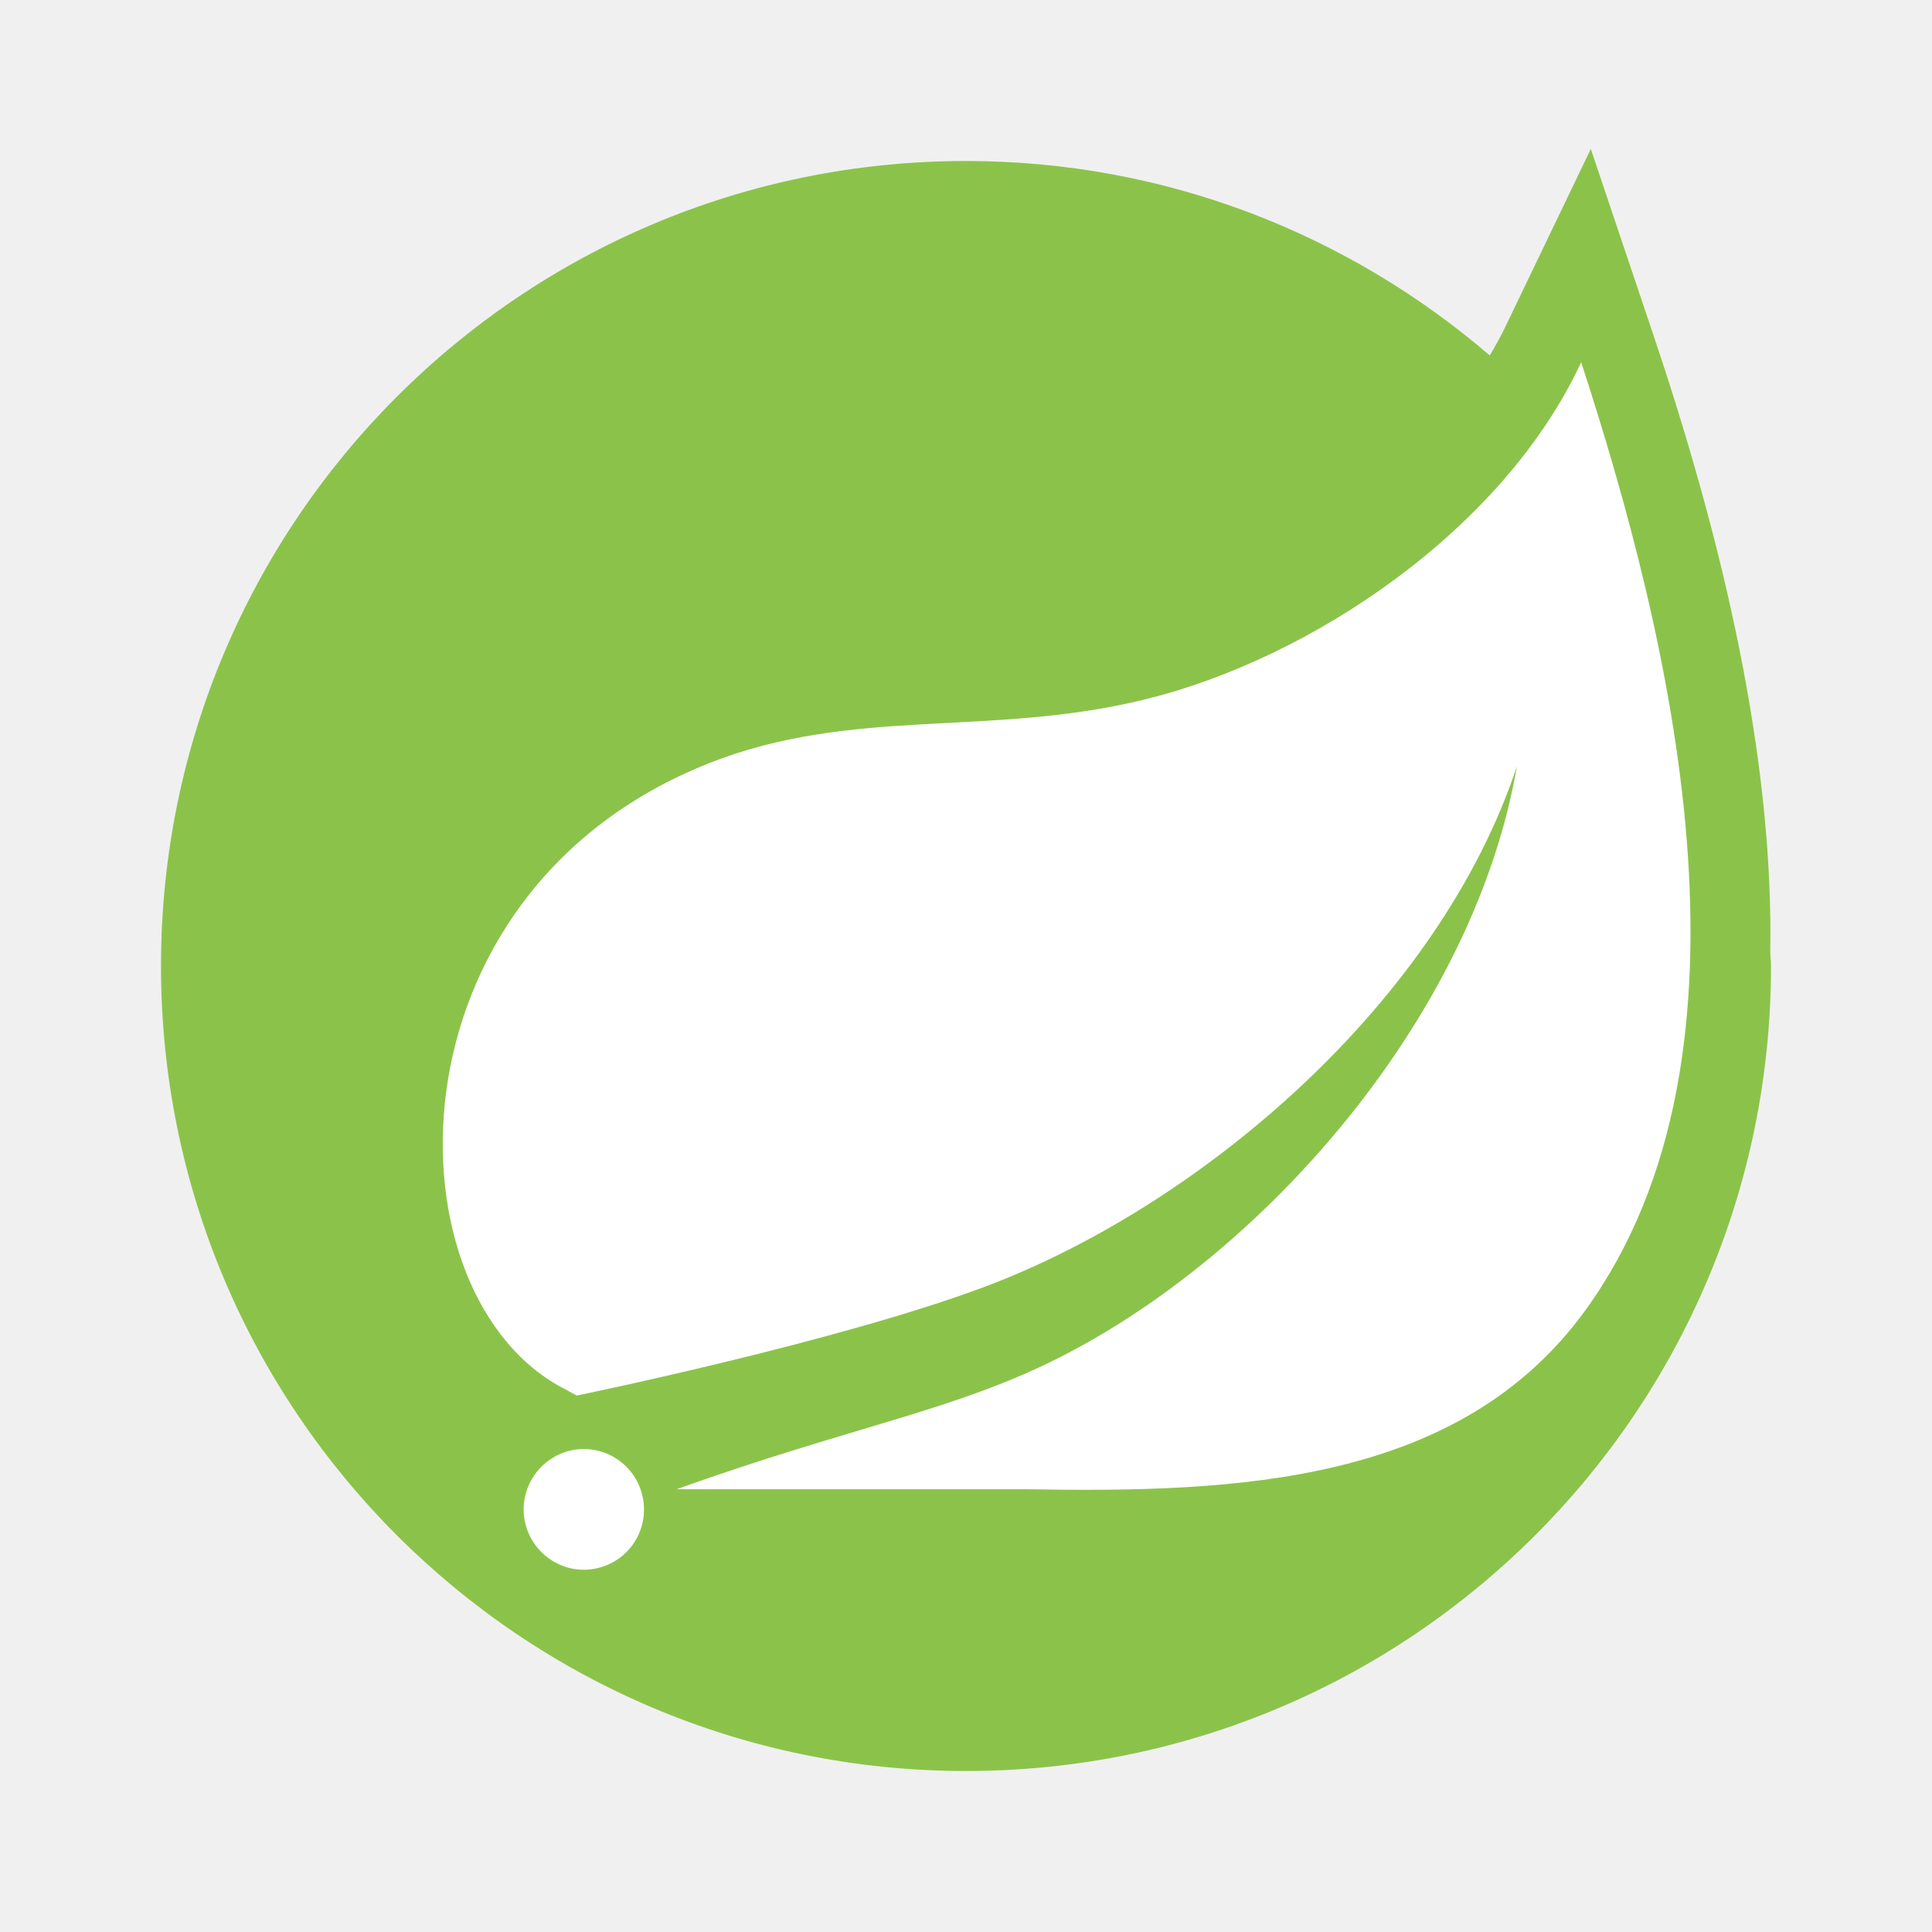
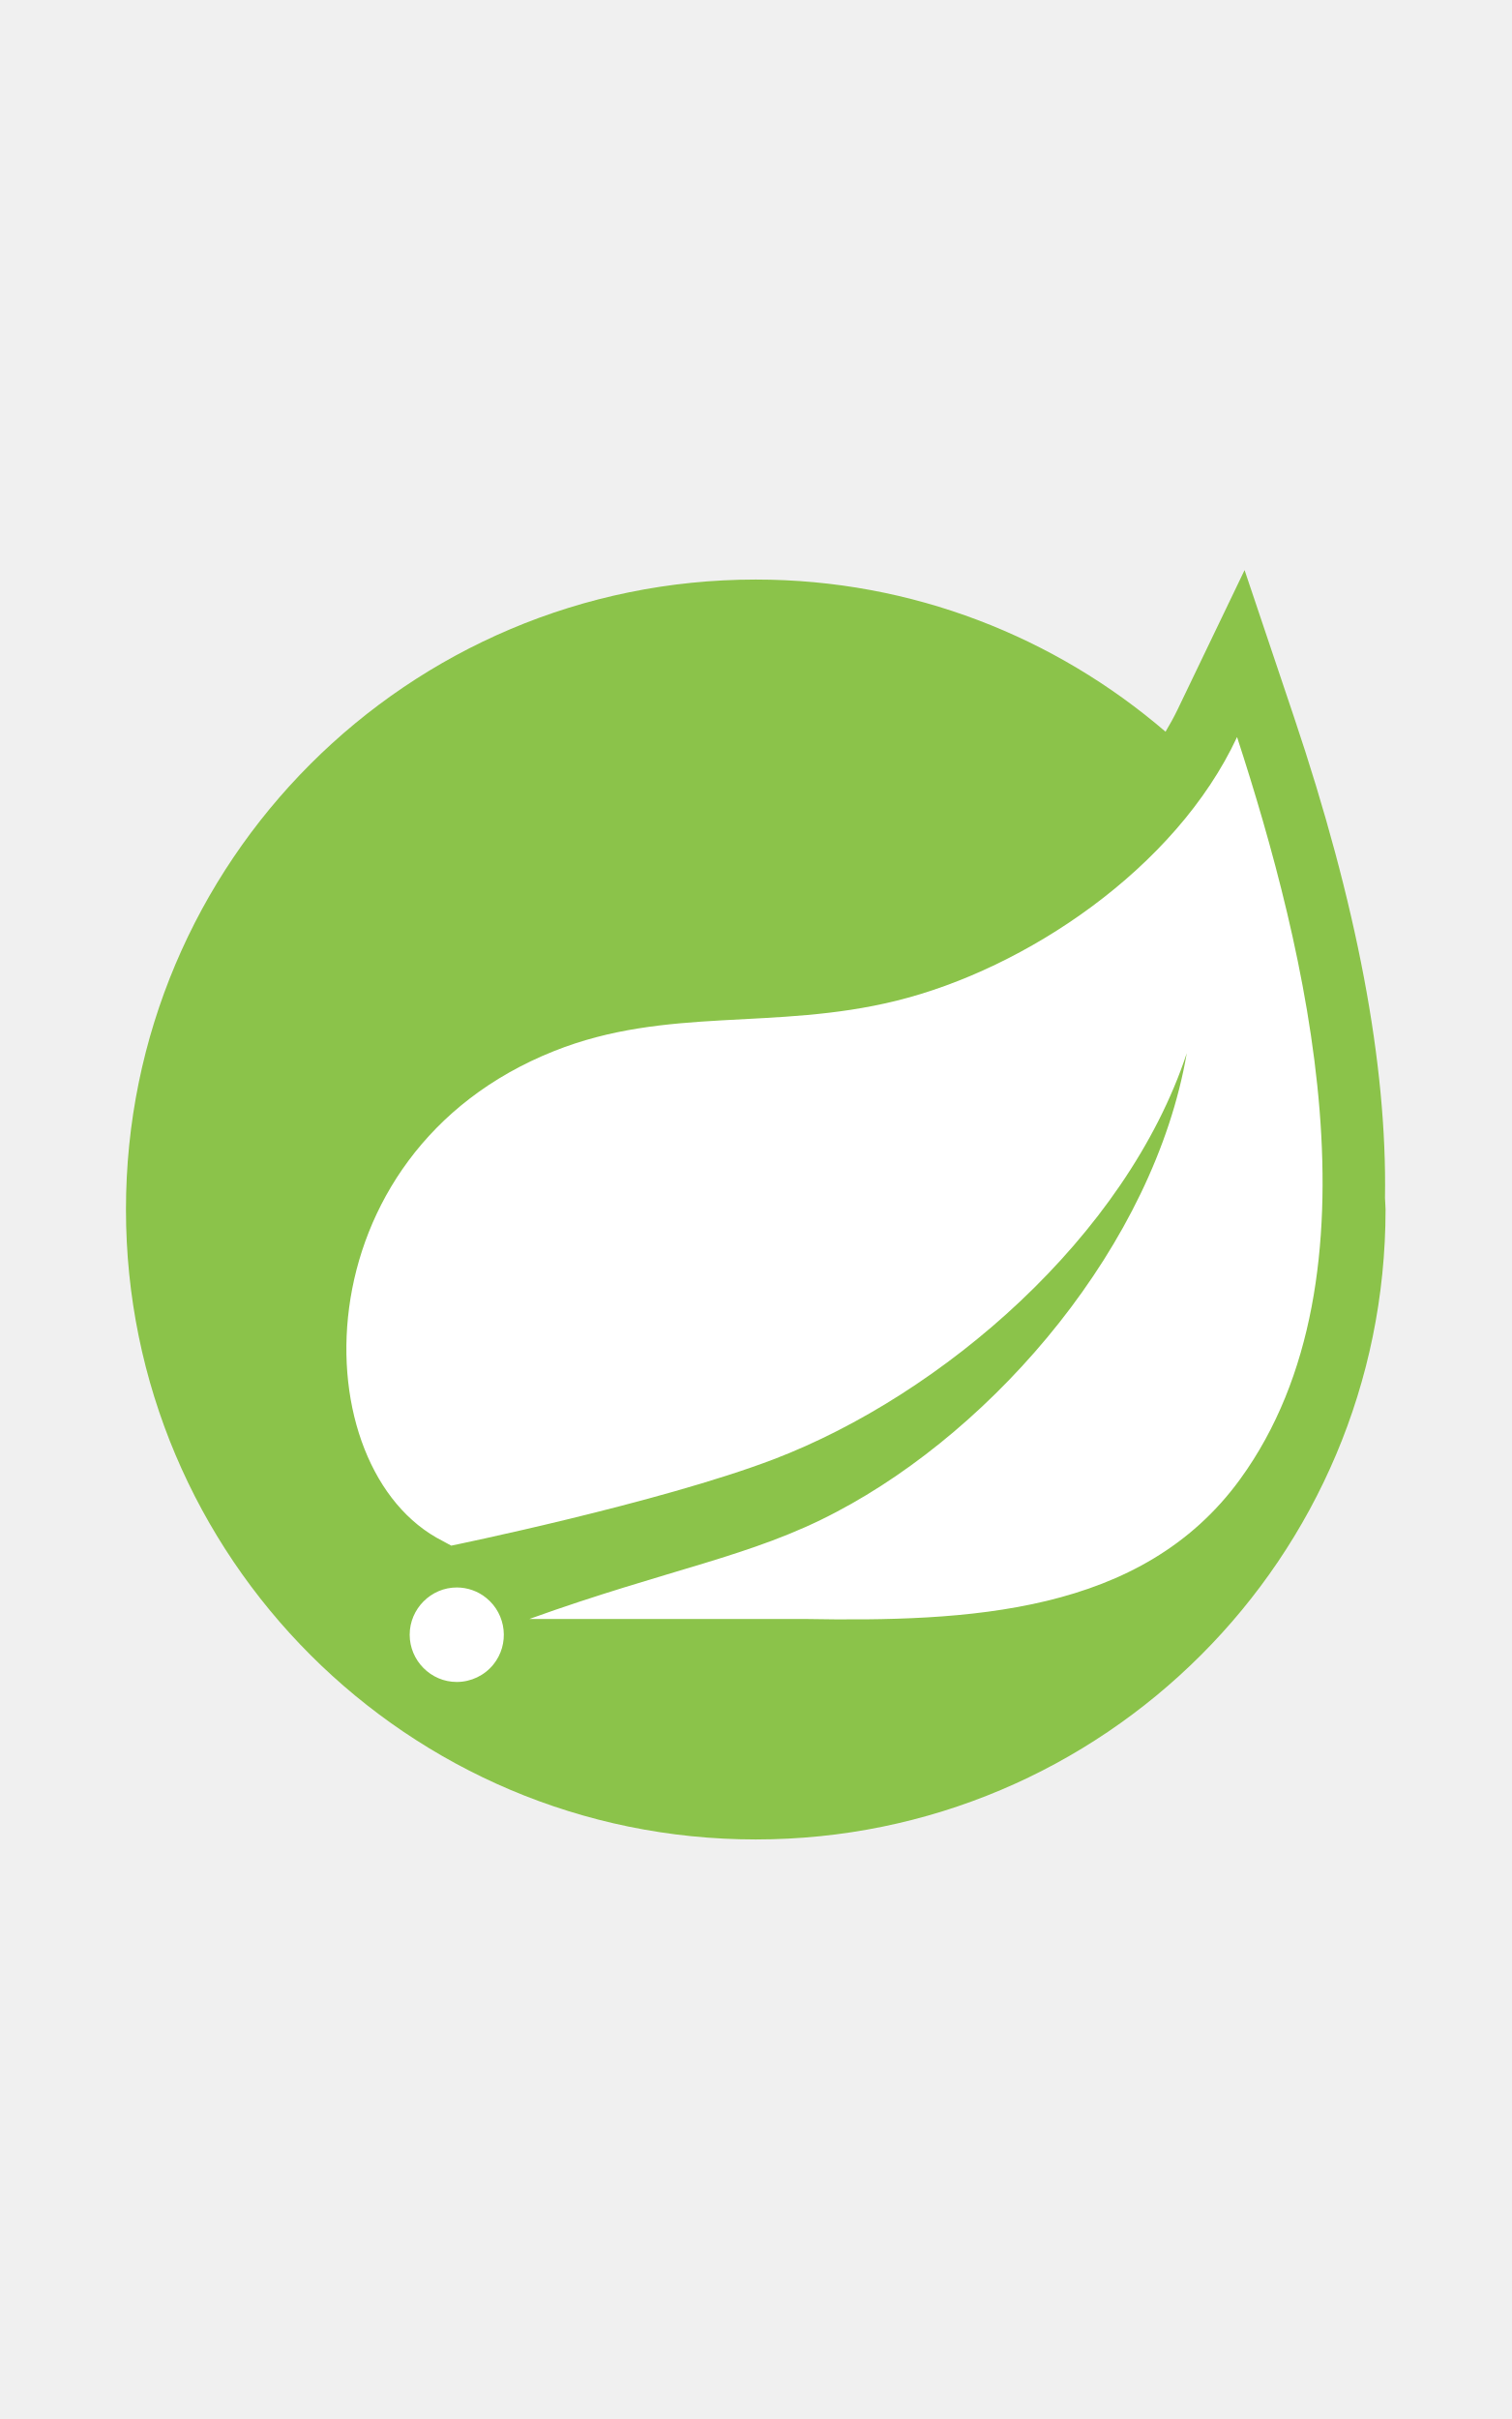
- <svg xmlns="http://www.w3.org/2000/svg" viewBox="0 0 48 48" width="48px" height="48px">
+ <svg xmlns="http://www.w3.org/2000/svg" viewBox="0 0 48 48" width="60px" height="96px">
  <path fill="#8bc34a" d="M43.982,23.635c0.069-4.261-0.891-9.328-2.891-15.273l-1.568-4.662l-2.13,4.433 c-0.114,0.237-0.244,0.469-0.38,0.698C33.514,5.827,28.974,4,24,4C12.954,4,4,12.954,4,24c0,11.046,8.954,20,20,20s20-8.954,20-20 C44,23.877,43.984,23.758,43.982,23.635z" />
  <path fill="#fff" d="M39.385 32.558c-3.123 4.302-8.651 4.533-13.854 4.442H18.75h-1.938c4.428-1.593 7.063-1.972 9.754-3.4 5.068-2.665 10.078-8.496 11.121-14.562-1.93 5.836-7.779 10.85-13.109 12.889-3.652 1.393-10.248 2.745-10.248 2.745l-.267-.145C9.573 32.268 9.437 22.214 17.6 18.968c3.574-1.423 6.993-.641 10.854-1.593 4.122-1.012 8.89-4.208 10.83-8.375C41.456 15.667 44.07 26.106 39.385 32.558L39.385 32.558zM15.668 38.445C15.386 38.795 14.955 39 14.505 39c-.823 0-1.495-.677-1.495-1.5s.677-1.5 1.495-1.5c.341 0 .677.118.941.336C16.086 36.855 16.186 37.805 15.668 38.445L15.668 38.445z" />
</svg>
